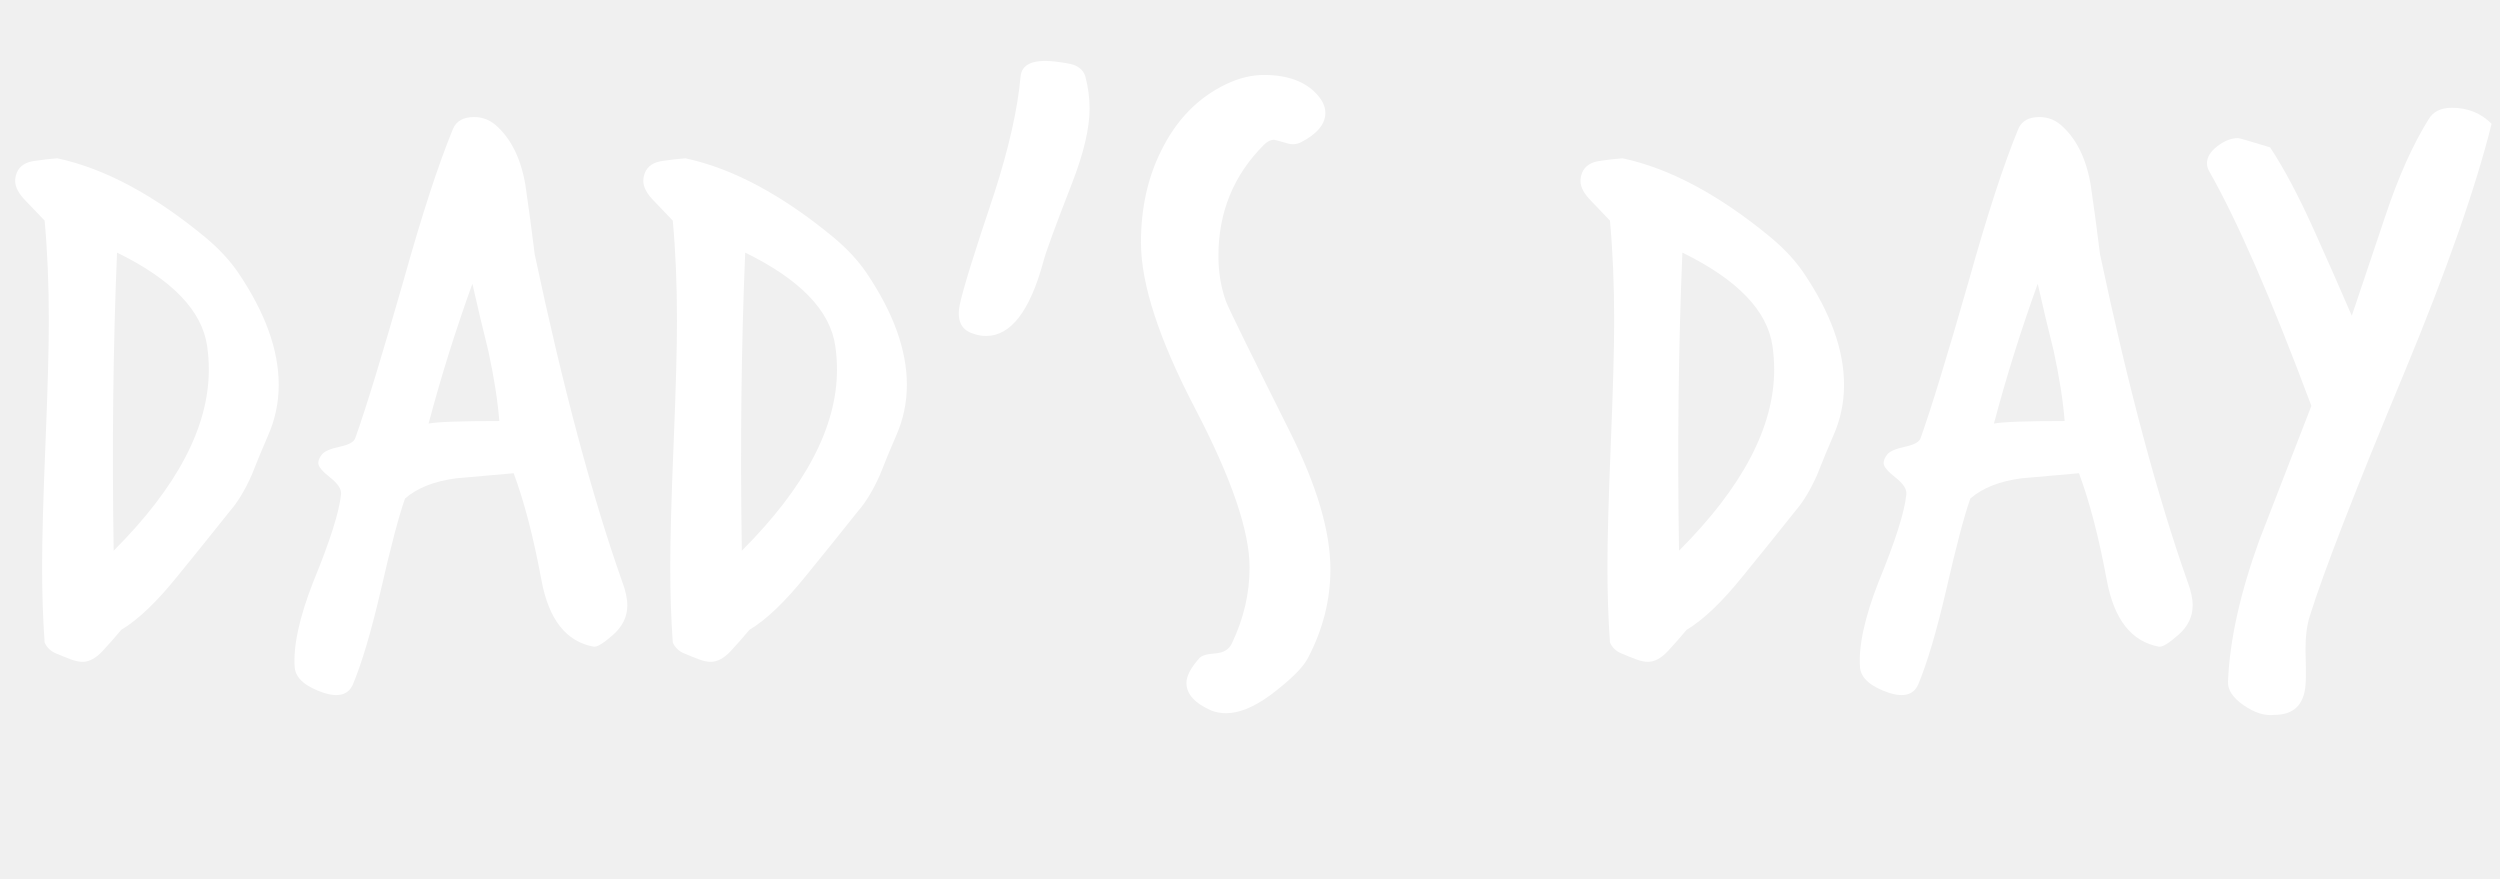
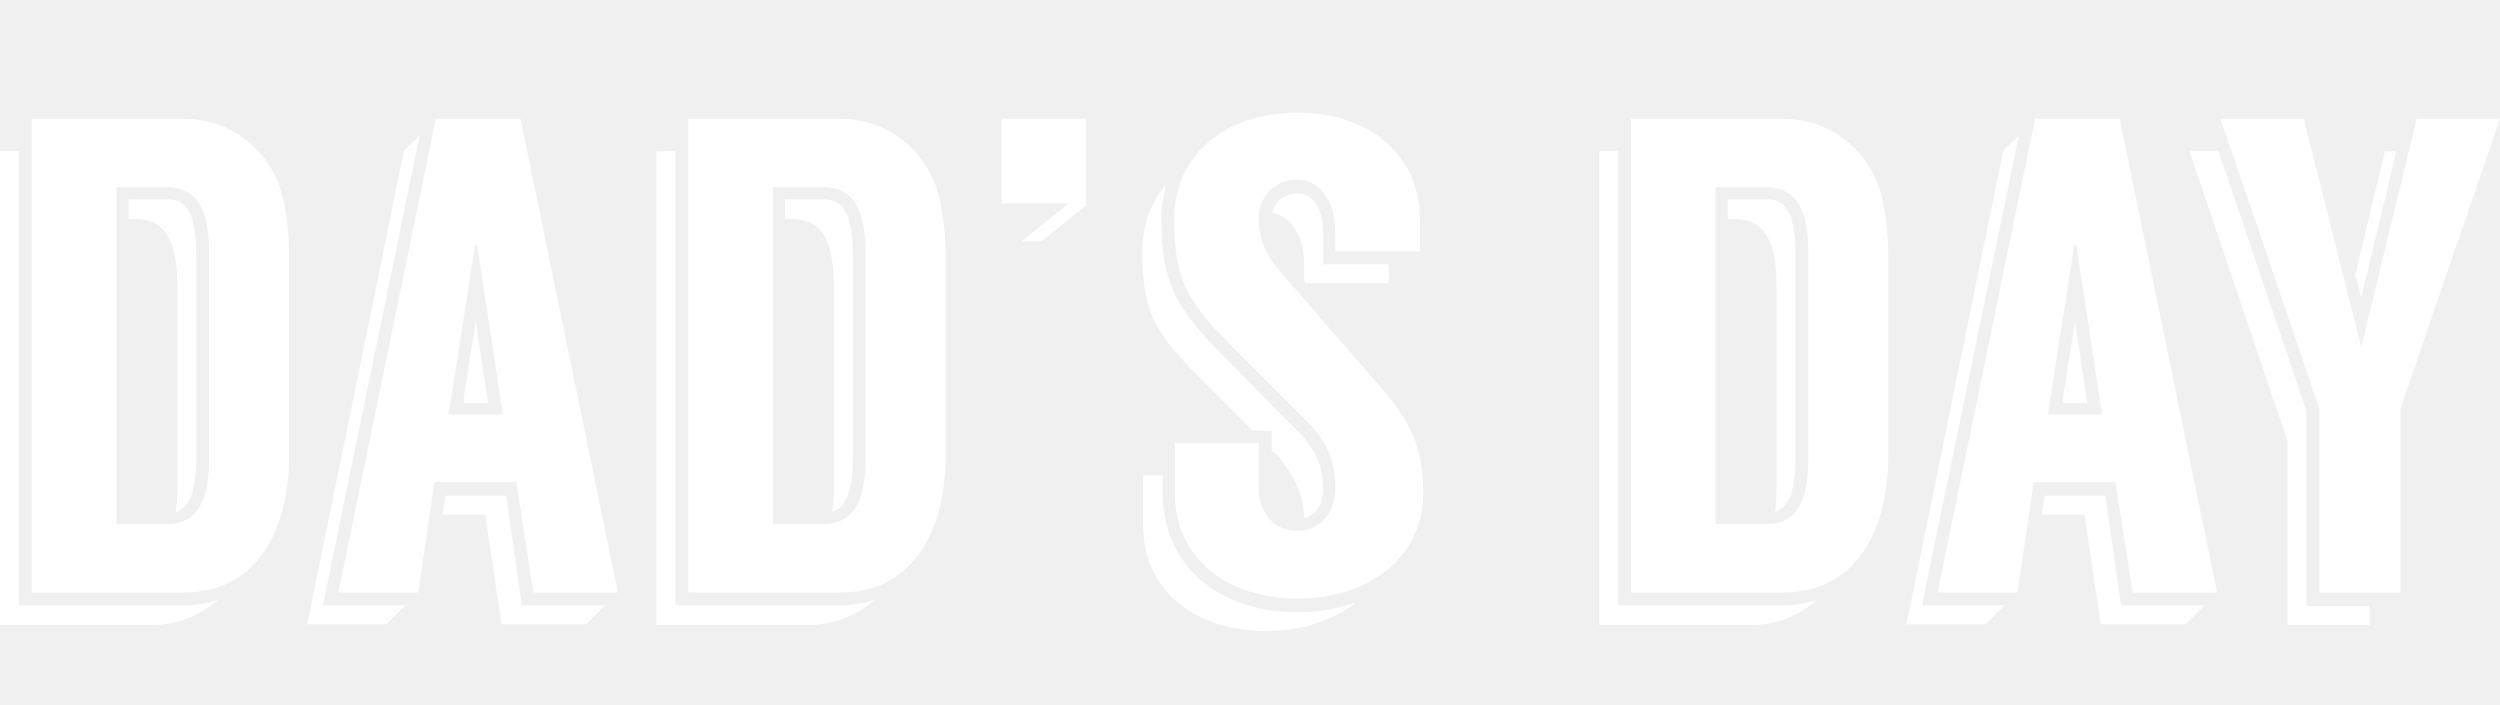
- <svg xmlns="http://www.w3.org/2000/svg" version="1.1" baseProfile="tiny" id="Layer_1" x="0px" y="0px" width="233.371px" height="81.984px" viewBox="0 0 233.371 81.984" xml:space="preserve">
+ <svg xmlns="http://www.w3.org/2000/svg" version="1.1" baseProfile="tiny" id="Layer_1" x="0px" y="0px" width="273.355px" height="77px" viewBox="0 0 273.355 77" xml:space="preserve">
  <g>
-     <path fill="#FFFFFF" d="M24.996,40.717c-0.524,1.206-1.022,2.41-1.494,3.615c-0.628,1.415-1.31,2.542-2.043,3.38   c-1.625,2.044-3.25,4.062-4.874,6.053c-1.939,2.411-3.694,4.088-5.267,5.03c-0.524,0.629-1.1,1.284-1.729,1.966   c-0.629,0.68-1.258,1.021-1.887,1.021c-0.314,0-0.682-0.078-1.101-0.235c-0.42-0.157-0.878-0.342-1.375-0.551   c-0.499-0.21-0.852-0.55-1.061-1.021C4.009,57.773,3.93,55.415,3.93,52.9c0-2.567,0.104-6.394,0.314-11.477   c0.209-5.082,0.314-8.908,0.314-11.477c0-3.405-0.131-6.523-0.393-9.354c-0.053-0.052-0.629-0.654-1.729-1.808   c-0.682-0.681-1.021-1.31-1.021-1.887c0-0.262,0.051-0.523,0.157-0.786c0.261-0.629,0.837-0.995,1.729-1.101   c0.681-0.104,1.362-0.183,2.044-0.235c4.402,0.943,9.012,3.406,13.834,7.389c1.258,1.049,2.28,2.149,3.066,3.301   c2.515,3.722,3.773,7.206,3.773,10.455C26.018,37.599,25.677,39.197,24.996,40.717z M19.336,32.305   c-0.471-3.302-3.275-6.21-8.411-8.725c-0.367,8.752-0.471,18.027-0.314,27.825c5.921-5.921,8.882-11.555,8.882-16.899   C19.494,33.773,19.441,33.04,19.336,32.305z" />
-     <path fill="#FFFFFF" d="M58.088,54.314c0.314,0.839,0.472,1.572,0.472,2.201c0,1.049-0.446,1.965-1.336,2.751   c-0.892,0.786-1.494,1.152-1.808,1.101c-2.568-0.472-4.193-2.541-4.873-6.21c-0.735-3.981-1.599-7.31-2.594-9.982   c-1.782,0.157-3.564,0.314-5.345,0.472c-2.043,0.263-3.643,0.892-4.794,1.887c-0.578,1.625-1.336,4.508-2.28,8.646   c-0.892,3.824-1.756,6.732-2.594,8.725c-0.42,0.943-1.311,1.205-2.673,0.786c-1.729-0.577-2.646-1.363-2.751-2.358   c-0.157-1.991,0.419-4.663,1.729-8.018c1.572-3.824,2.437-6.55,2.594-8.175c0.052-0.472-0.289-0.994-1.022-1.571   c-0.734-0.576-1.101-1.022-1.101-1.337c0-0.262,0.118-0.536,0.354-0.825c0.236-0.287,0.786-0.523,1.651-0.707   c0.864-0.184,1.348-0.458,1.454-0.825c0.943-2.62,2.437-7.493,4.48-14.621c1.729-6.183,3.274-10.926,4.638-14.228   c0.314-0.732,0.969-1.1,1.965-1.1c0.733,0,1.388,0.235,1.965,0.707c1.466,1.258,2.41,3.145,2.83,5.659   c0.314,2.149,0.602,4.298,0.865,6.446C52.533,36.105,55.258,46.297,58.088,54.314z M46.611,39.302   c-0.157-1.938-0.499-4.113-1.021-6.524c-0.524-2.096-1.022-4.191-1.494-6.288c-1.572,4.35-2.936,8.699-4.087,13.048   C40.847,39.38,43.047,39.302,46.611,39.302z" />
-     <path fill="#FFFFFF" d="M83.634,40.717c-0.524,1.206-1.022,2.41-1.494,3.615c-0.628,1.415-1.31,2.542-2.043,3.38   c-1.625,2.044-3.25,4.062-4.874,6.053c-1.939,2.411-3.694,4.088-5.267,5.03c-0.524,0.629-1.1,1.284-1.729,1.966   c-0.629,0.68-1.258,1.021-1.887,1.021c-0.314,0-0.682-0.078-1.101-0.235c-0.42-0.157-0.878-0.342-1.375-0.551   c-0.499-0.21-0.852-0.55-1.061-1.021c-0.157-2.201-0.236-4.56-0.236-7.074c0-2.567,0.104-6.394,0.314-11.477   c0.209-5.082,0.314-8.908,0.314-11.477c0-3.405-0.131-6.523-0.393-9.354c-0.053-0.052-0.629-0.654-1.729-1.808   c-0.682-0.681-1.021-1.31-1.021-1.887c0-0.262,0.051-0.523,0.157-0.786c0.261-0.629,0.837-0.995,1.729-1.101   c0.681-0.104,1.362-0.183,2.044-0.235c4.402,0.943,9.012,3.406,13.834,7.389c1.258,1.049,2.28,2.149,3.066,3.301   c2.515,3.722,3.773,7.206,3.773,10.455C84.656,37.599,84.314,39.197,83.634,40.717z M77.974,32.305   c-0.471-3.302-3.275-6.21-8.411-8.725c-0.367,8.752-0.471,18.027-0.314,27.825c5.921-5.921,8.882-11.555,8.882-16.899   C78.131,33.773,78.079,33.04,77.974,32.305z" />
-     <path fill="#FFFFFF" d="M101.319,7.152c0.262,0.996,0.393,1.992,0.393,2.987c0,1.835-0.55,4.166-1.65,6.995   c-1.572,4.036-2.464,6.473-2.673,7.311c-1.257,4.612-3.04,6.917-5.345,6.917c-0.42,0-0.839-0.078-1.258-0.235   c-1.101-0.366-1.494-1.284-1.179-2.751S90.995,23.45,92.83,18c1.362-4.245,2.174-7.86,2.437-10.848   C95.371,6,96.418,5.528,98.411,5.737c0.891,0.105,1.494,0.21,1.808,0.314C100.794,6.261,101.162,6.629,101.319,7.152z" />
-     <path fill="#FFFFFF" d="M123.721,10.532c0,1.049-0.76,1.965-2.279,2.751c-0.42,0.21-0.865,0.236-1.337,0.079   c-0.734-0.209-1.128-0.314-1.179-0.314c-0.314,0-0.629,0.157-0.943,0.472c-2.83,2.829-4.245,6.288-4.245,10.376   c0,1.521,0.236,2.935,0.708,4.244c0.208,0.577,2.201,4.638,5.974,12.184c2.516,5.031,3.772,9.303,3.772,12.812   c0,2.883-0.707,5.659-2.121,8.332c-0.473,0.891-1.651,2.044-3.537,3.459c-1.521,1.101-2.883,1.65-4.088,1.65   c-0.472,0-0.917-0.078-1.336-0.235c-1.572-0.682-2.358-1.547-2.358-2.595c0-0.629,0.393-1.389,1.179-2.279   c0.209-0.263,0.708-0.42,1.494-0.472c0.786-0.053,1.309-0.367,1.572-0.943c1.1-2.305,1.65-4.663,1.65-7.074   c0-3.405-1.69-8.344-5.07-14.816c-3.38-6.472-5.07-11.646-5.07-15.524c0-3.196,0.628-6.053,1.886-8.568   c1.415-2.881,3.432-4.952,6.053-6.21c1.205-0.575,2.384-0.864,3.537-0.864c2.201,0,3.852,0.604,4.952,1.808   C123.457,9.38,123.721,9.956,123.721,10.532z" />
-     <path fill="#FFFFFF" d="M171.118,40.717c-0.524,1.206-1.022,2.41-1.493,3.615c-0.629,1.415-1.311,2.542-2.044,3.38   c-1.625,2.044-3.25,4.062-4.874,6.053c-1.939,2.411-3.693,4.088-5.266,5.03c-0.525,0.629-1.101,1.284-1.729,1.966   c-0.629,0.68-1.258,1.021-1.887,1.021c-0.314,0-0.682-0.078-1.101-0.235c-0.42-0.157-0.878-0.342-1.375-0.551   c-0.499-0.21-0.853-0.55-1.062-1.021c-0.157-2.201-0.235-4.56-0.235-7.074c0-2.567,0.104-6.394,0.314-11.477   c0.209-5.082,0.314-8.908,0.314-11.477c0-3.405-0.132-6.523-0.394-9.354c-0.053-0.052-0.629-0.654-1.729-1.808   c-0.682-0.681-1.021-1.31-1.021-1.887c0-0.262,0.051-0.523,0.157-0.786c0.261-0.629,0.837-0.995,1.729-1.101   c0.68-0.104,1.361-0.183,2.043-0.235c4.402,0.943,9.013,3.406,13.834,7.389c1.258,1.049,2.28,2.149,3.066,3.301   c2.516,3.722,3.773,7.206,3.773,10.455C172.141,37.599,171.799,39.197,171.118,40.717z M165.459,32.305   c-0.472-3.302-3.275-6.21-8.411-8.725c-0.367,8.752-0.472,18.027-0.314,27.825c5.921-5.921,8.882-11.555,8.882-16.899   C165.615,33.773,165.562,33.04,165.459,32.305z" />
-     <path fill="#FFFFFF" d="M204.21,54.314c0.314,0.839,0.472,1.572,0.472,2.201c0,1.049-0.445,1.965-1.336,2.751   c-0.893,0.786-1.494,1.152-1.809,1.101c-2.568-0.472-4.193-2.541-4.873-6.21c-0.734-3.981-1.6-7.31-2.594-9.982   c-1.783,0.157-3.564,0.314-5.346,0.472c-2.043,0.263-3.643,0.892-4.795,1.887c-0.577,1.625-1.336,4.508-2.279,8.646   c-0.892,3.824-1.756,6.732-2.594,8.725c-0.42,0.943-1.311,1.205-2.673,0.786c-1.729-0.577-2.646-1.363-2.751-2.358   c-0.157-1.991,0.419-4.663,1.729-8.018c1.571-3.824,2.437-6.55,2.594-8.175c0.052-0.472-0.288-0.994-1.022-1.571   c-0.734-0.576-1.1-1.022-1.1-1.337c0-0.262,0.117-0.536,0.354-0.825c0.236-0.287,0.786-0.523,1.65-0.707   c0.865-0.184,1.349-0.458,1.455-0.825c0.942-2.62,2.436-7.493,4.48-14.621c1.729-6.183,3.273-10.926,4.637-14.228   c0.314-0.732,0.969-1.1,1.965-1.1c0.734,0,1.389,0.235,1.966,0.707c1.466,1.258,2.409,3.145,2.829,5.659   c0.314,2.149,0.602,4.298,0.865,6.446C198.654,36.105,201.38,46.297,204.21,54.314z M192.733,39.302   c-0.157-1.938-0.499-4.113-1.021-6.524c-0.524-2.096-1.022-4.191-1.493-6.288c-1.572,4.35-2.936,8.699-4.088,13.048   C186.969,39.38,189.17,39.302,192.733,39.302z" />
-     <path fill="#FFFFFF" d="M232.586,11.554c-1.468,5.922-4.166,13.625-8.097,23.109c-4.612,11.058-7.573,18.682-8.882,22.874   c-0.264,0.837-0.393,1.886-0.393,3.144c0.051,1.729,0.051,2.83,0,3.302c-0.158,1.833-1.129,2.751-2.909,2.751   c-0.892,0.104-1.847-0.196-2.869-0.904c-1.021-0.707-1.507-1.454-1.454-2.24c0.157-3.825,1.127-8.2,2.908-13.127   c1.624-4.191,3.249-8.383,4.873-12.576c-3.721-9.956-6.891-17.24-9.51-21.853c-0.158-0.261-0.236-0.522-0.236-0.785   c0-0.576,0.326-1.113,0.982-1.611c0.654-0.498,1.297-0.747,1.926-0.747c0.104,0,1.101,0.288,2.986,0.864   c1.311,1.992,2.674,4.56,4.088,7.703c1.205,2.673,2.385,5.346,3.537,8.018c1.048-3.144,2.096-6.261,3.145-9.354   c1.205-3.616,2.541-6.603,4.009-8.961c0.419-0.733,1.151-1.101,2.2-1.101C230.357,10.06,231.59,10.559,232.586,11.554z" />
+     <path fill="none" d="M18.204,20.456h-5.476v36.852h5.476c3.774,0,4.662-3.182,4.662-7.325v-22.2   C22.866,23.638,21.978,20.456,18.204,20.456z M21.46,50.056c0,4.145-0.962,5.477-2.22,5.92c0.074-0.813,0.148-1.628,0.148-2.516   V31.334c0-4.218-0.888-7.4-4.588-7.4h-0.74v-2.146h4.144c1.776,0,3.256,0.813,3.256,6.068V50.056z" />
+     <path fill="none" d="M197.726,49.982v-22.2c0-4.145-0.888-7.326-4.661-7.326h-5.477v36.852h5.477   C196.838,57.308,197.726,54.126,197.726,49.982z M194.1,55.976c0.074-0.813,0.148-1.628,0.148-2.516V31.334   c0-4.218-0.888-7.4-4.588-7.4h-0.74v-2.146h4.145c1.775,0,3.256,0.813,3.256,6.068v22.199C196.32,54.2,195.358,55.532,194.1,55.976   z" />
+     <path fill="none" d="M51.948,26.746L49.062,45.32h5.92L52.17,26.746H51.948z M50.764,44.062l-0.074-0.518l1.332-8.362l1.332,8.88   H50.764z" />
+     <path fill="none" d="M226.809,26.746l-2.886,18.574h5.92l-2.812-18.574H226.809z M225.625,44.062l-0.074-0.518l1.332-8.362   l1.332,8.88H225.625z" />
+     <path fill="none" d="M94.646,49.982v-22.2c0-4.145-0.888-7.326-4.662-7.326h-5.476v36.852h5.476   C93.758,57.308,94.646,54.126,94.646,49.982z M91.02,55.976c0.074-0.813,0.148-1.628,0.148-2.516V31.334   c0-4.218-0.888-7.4-4.588-7.4h-0.74v-2.146h4.144c1.776,0,3.256,0.813,3.256,6.068v22.199C93.24,54.2,92.278,55.532,91.02,55.976z" />
+     <path fill="#FFFFFF" d="M231.767,12.982h-9.25l-10.655,51.8h8.731l1.776-12.062h8.954l1.85,12.062h9.25L231.767,12.982z    M223.923,45.32l2.886-18.574h0.223l2.812,18.574H223.923z" />
+     <path fill="#FFFFFF" d="M141.857,65.448c7.4,0,13.764-4.145,13.764-11.618c0-6.068-2.294-8.88-5.994-13.024l-9.25-10.655   c-2.146-2.442-2.738-4.07-2.738-6.438c0-2.294,1.926-4.07,4.219-4.07c2.22,0,4.144,2.072,4.144,5.772v2.072h9.25v-3.553   c0-6.956-5.549-11.617-13.394-11.617c-7.844,0-13.468,4.588-13.468,11.617c0,7.03,1.554,9.177,6.882,14.505l7.77,7.77   c2.072,2.072,2.96,4.292,2.96,7.104c0,2.961-1.85,4.736-4.144,4.736c-2.293,0-4.219-1.628-4.219-4.736v-4.884h-9.176v5.402   C128.463,61.304,134.457,65.448,141.857,65.448z" />
+     <polygon fill="#FFFFFF" points="225.551,43.544 225.625,44.062 228.215,44.062 226.883,35.182  " />
+     <path fill="#FFFFFF" d="M196.32,27.856c0-5.255-1.48-6.068-3.256-6.068h-4.145v2.146h0.74c3.7,0,4.588,3.183,4.588,7.4V53.46   c0,0.888-0.074,1.702-0.148,2.516c1.259-0.443,2.221-1.775,2.221-5.92V27.856z" />
+     <path fill="#FFFFFF" d="M142.819,30.964h9.027v-2.072h-7.178v-3.403c0-2.664-1.109-4.366-2.812-4.366   c-1.332,0-2.442,0.888-2.737,2.146c1.923,0.37,3.477,2.368,3.477,5.624v1.851L142.819,30.964z" />
+     <path fill="#FFFFFF" d="M174.86,16.534v51.8h16.649c2.738,0,5.254-1.036,7.178-2.738c-1.184,0.37-2.441,0.593-3.699,0.593h-7.4   h-10.656V16.534H174.86z" />
+     <path fill="#FFFFFF" d="M206.458,49.982v-22.2c0-2.072-0.222-4.218-0.666-6.143c-1.184-5.031-5.55-8.657-10.804-8.657h-16.65v51.8   h16.65C202.98,64.782,206.458,57.9,206.458,49.982z M187.588,57.308V20.456h5.477c3.773,0,4.661,3.182,4.661,7.326v22.2   c0,4.144-0.888,7.325-4.661,7.325H187.588z" />
+     <polygon fill="#FFFFFF" points="230.213,54.2 223.553,54.2 223.257,56.272 227.919,56.272 229.695,68.26 238.945,68.26    241.017,66.188 231.915,66.188  " />
+     <path fill="#FFFFFF" d="M141.857,66.928c-8.807,0-14.727-5.254-14.727-13.023V51.98h-2.146v5.327   c0,7.549,5.995,11.692,13.468,11.692c3.774,0,7.252-1.11,9.768-3.108C146.297,66.558,144.151,66.928,141.857,66.928z" />
+     <polygon fill="#FFFFFF" points="258.185,37.92 251.895,12.982 242.793,12.982 253.597,44.654 253.597,64.782 262.477,64.782    262.477,44.654 273.355,12.982 264.253,12.982  " />
+     <path fill="#FFFFFF" d="M23.828,65.596c-1.184,0.37-2.442,0.593-3.7,0.593h-7.4H2.072V16.534H0v51.8h16.65   C19.388,68.334,21.904,67.298,23.828,65.596z" />
+     <polygon fill="#FFFFFF" points="208.457,68.26 217.115,68.26 219.187,66.188 210.159,66.188 220.741,14.832 219.039,16.46  " />
+     <polygon fill="#FFFFFF" points="258.185,32.518 262.033,16.534 260.775,16.534 257.519,30.076  " />
+     <polygon fill="#FFFFFF" points="50.69,43.544 50.764,44.062 53.354,44.062 52.022,35.182  " />
+     <path fill="#FFFFFF" d="M56.906,12.982h-9.25L37,64.782h8.732l1.776-12.062h8.954l1.85,12.062h9.25L56.906,12.982z M49.062,45.32   l2.886-18.574h0.222l2.812,18.574H49.062z" />
+     <path fill="#FFFFFF" d="M30.932,21.64c-1.184-5.031-5.55-8.657-10.804-8.657H3.478v51.8h16.65c7.992,0,11.47-6.882,11.47-14.8   v-22.2C31.598,25.71,31.376,23.564,30.932,21.64z M22.866,49.982c0,4.144-0.888,7.325-4.662,7.325h-5.476V20.456h5.476   c3.774,0,4.662,3.182,4.662,7.326V49.982z" />
+     <path fill="#FFFFFF" d="M124.911,27.486c0,7.029,1.554,9.102,6.882,14.43l5.181,5.18h2.071v2.146l0.592,0.518   c1.851,2.221,2.887,4.218,2.96,6.882c1.259-0.296,2.072-1.479,2.072-3.256c0-2.22-0.665-4.069-2.738-6.216l-7.621-7.696   c-5.329-5.327-7.327-8.065-7.327-15.466c0-1.406,0.222-2.664,0.518-3.848C125.873,22.084,124.911,24.6,124.911,27.486z" />
+     <polygon fill="#FFFFFF" points="55.352,54.2 48.692,54.2 48.396,56.272 53.058,56.272 54.834,68.26 64.084,68.26 66.156,66.188    57.054,66.188  " />
+     <path fill="#FFFFFF" d="M18.204,21.788H14.06v2.146h0.74c3.7,0,4.588,3.183,4.588,7.4V53.46c0,0.888-0.074,1.702-0.148,2.516   c1.258-0.443,2.22-1.775,2.22-5.92V27.856C21.46,22.602,19.98,21.788,18.204,21.788z" />
+     <polygon fill="#FFFFFF" points="242.571,16.534 239.389,16.534 250.119,48.206 250.119,68.334 259.073,68.334 259.073,66.262    252.191,66.262 252.191,44.95  " />
+     <path fill="#FFFFFF" d="M103.378,49.982v-22.2c0-2.072-0.222-4.218-0.666-6.143c-1.184-5.031-5.55-8.657-10.804-8.657h-16.65v51.8   h16.65C99.9,64.782,103.378,57.9,103.378,49.982z M84.508,57.308V20.456h5.476c3.774,0,4.662,3.182,4.662,7.326v22.2   c0,4.144-0.888,7.325-4.662,7.325H84.508z" />
+     <polygon fill="#FFFFFF" points="33.596,68.26 42.254,68.26 44.326,66.188 35.298,66.188 45.88,14.832 44.178,16.46  " />
+     <polygon fill="#FFFFFF" points="113.886,26.376 118.77,22.454 118.77,12.982 109.52,12.982 109.52,22.232 116.846,22.232    111.74,26.376  " />
+     <path fill="#FFFFFF" d="M71.78,16.534v51.8h16.65c2.738,0,5.254-1.036,7.178-2.738c-1.184,0.37-2.442,0.593-3.7,0.593h-7.4H73.852   V16.534H71.78z" />
+     <path fill="#FFFFFF" d="M93.24,27.856c0-5.255-1.48-6.068-3.256-6.068H85.84v2.146h0.74c3.7,0,4.588,3.183,4.588,7.4V53.46   c0,0.888-0.074,1.702-0.148,2.516c1.258-0.443,2.22-1.775,2.22-5.92V27.856z" />
  </g>
</svg>
